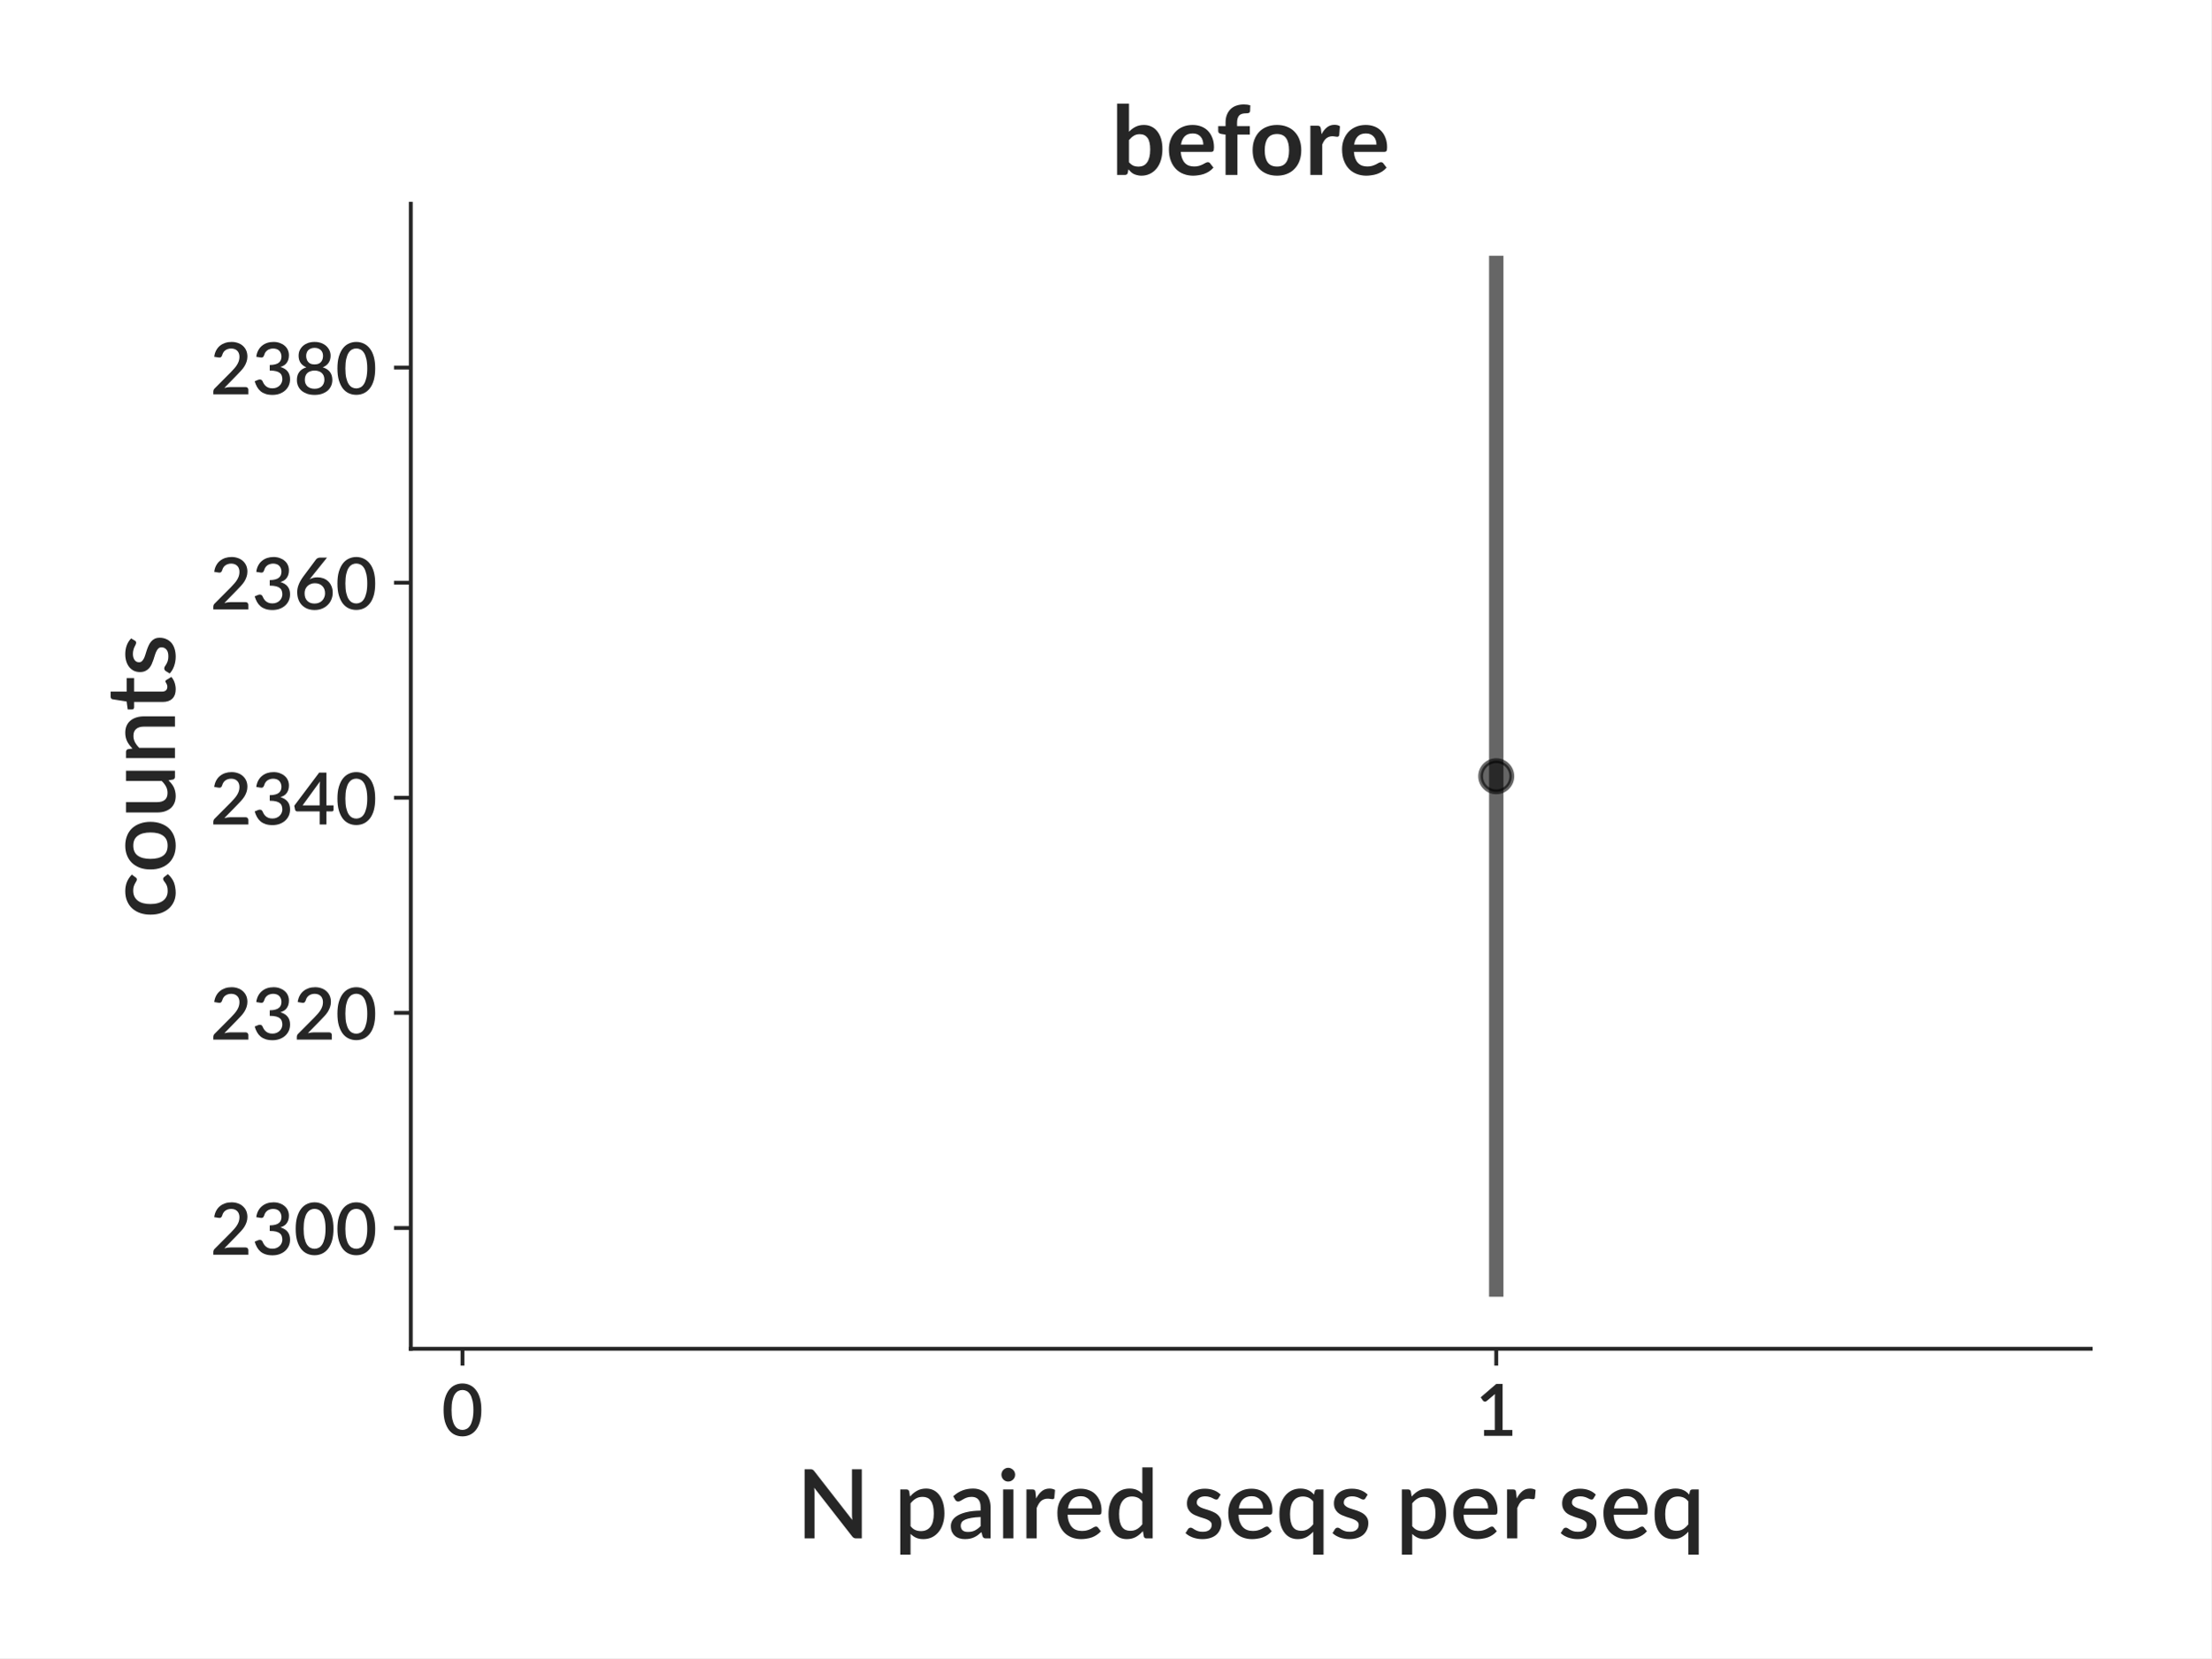
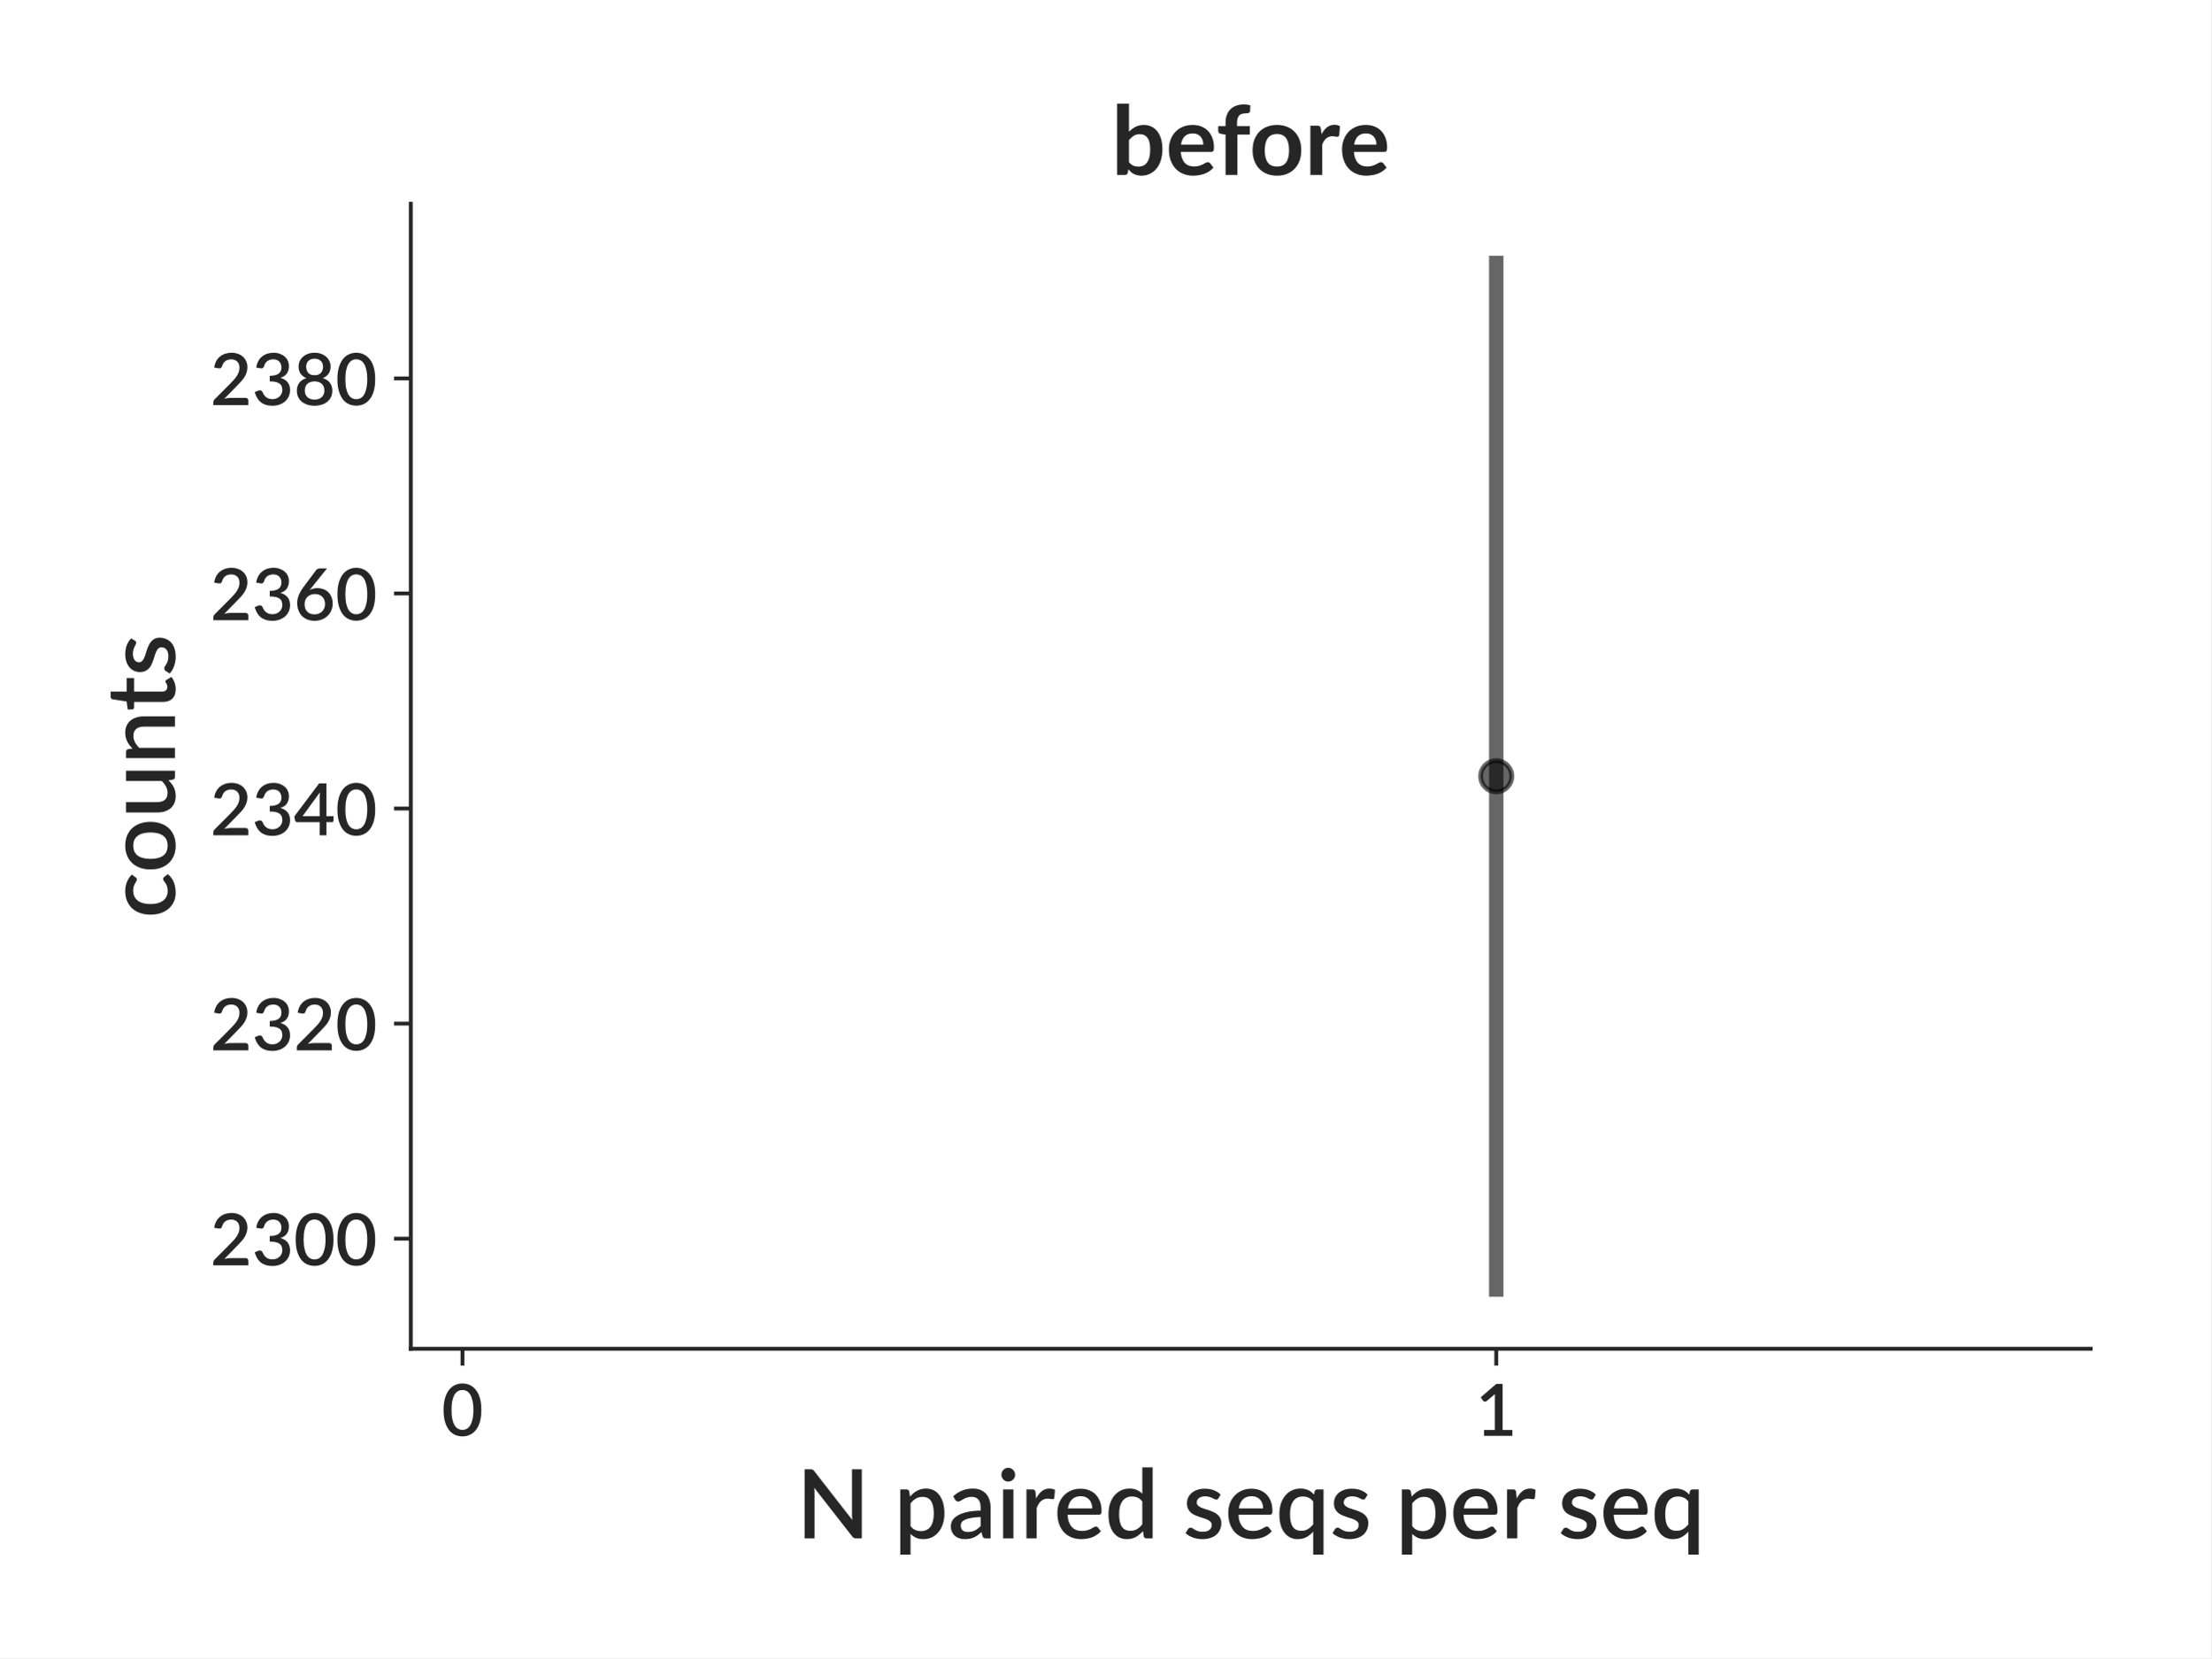
<svg xmlns="http://www.w3.org/2000/svg" xmlns:xlink="http://www.w3.org/1999/xlink" height="345.6pt" version="1.1" viewBox="0 0 460.8 345.6" width="460.8pt">
  <defs>
    <style type="text/css">
*{stroke-linecap:butt;stroke-linejoin:round;}
  </style>
  </defs>
  <g id="figure_1">
    <g id="patch_1">
      <path d="M 0 345.6  L 460.8 345.6  L 460.8 0  L 0 0  z " style="fill:#ffffff;" />
    </g>
    <g id="axes_1">
      <g id="patch_2">
        <path d="M 85.609 281.134  L 435.7 281.134  L 435.7 42.459  L 85.609 42.459  z " style="fill:#ffffff;" />
      </g>
      <g id="matplotlib.axis_1">
        <g id="xtick_1">
          <g id="line2d_1">
            <defs>
-               <path d="M 0 0  L 0 3.5  " id="m6616110119" style="stroke:#262626;stroke-width:0.8;" />
+               <path d="M 0 0  L 0 3.5  " id="m1e9b77c2b4" style="stroke:#262626;stroke-width:0.8;" />
            </defs>
            <g>
-               <use style="fill:#262626;stroke:#262626;stroke-width:0.8;" x="96.381" xlink:href="#m6616110119" y="281.134" />
+               <use style="fill:#262626;stroke:#262626;stroke-width:0.8;" x="96.381" xlink:href="#m1e9b77c2b4" y="281.134" />
            </g>
          </g>
          <g id="text_1">
            <text style="fill:#262626;font-family:Lato;font-size:15px;font-style:normal;font-weight:600;text-anchor:middle;" transform="rotate(-0, 96.38139, 299.2781)" x="96.381" y="299.278">0</text>
          </g>
        </g>
        <g id="xtick_2">
          <g id="line2d_2">
            <g>
-               <use style="fill:#262626;stroke:#262626;stroke-width:0.8;" x="311.822" xlink:href="#m6616110119" y="281.134" />
+               <use style="fill:#262626;stroke:#262626;stroke-width:0.8;" x="311.822" xlink:href="#m1e9b77c2b4" y="281.134" />
            </g>
          </g>
          <g id="text_2">
            <text style="fill:#262626;font-family:Lato;font-size:15px;font-style:normal;font-weight:600;text-anchor:middle;" transform="rotate(-0, 311.8218, 299.2781)" x="311.822" y="299.278">1</text>
          </g>
        </g>
        <g id="text_3">
          <text style="fill:#262626;font-family:Lato;font-size:20px;font-style:normal;font-weight:600;text-anchor:middle;" transform="rotate(-0, 260.6547, 320.65)" x="260.655" y="320.65">N paired seqs per seq</text>
        </g>
      </g>
      <g id="matplotlib.axis_2">
        <g id="ytick_1">
          <g id="line2d_3">
            <defs>
-               <path d="M 0 0  L -3.5 0  " id="m5913bebed6" style="stroke:#262626;stroke-width:0.8;" />
+               <path d="M 0 0  L -3.5 0  " id="mfe4e4bcc9a" style="stroke:#262626;stroke-width:0.8;" />
            </defs>
            <g>
-               <use style="fill:#262626;stroke:#262626;stroke-width:0.8;" x="85.609" xlink:href="#m5913bebed6" y="255.95" />
+               <use style="fill:#262626;stroke:#262626;stroke-width:0.8;" x="85.609" xlink:href="#mfe4e4bcc9a" y="258.172" />
            </g>
          </g>
          <g id="text_4">
-             <text style="fill:#262626;font-family:Lato;font-size:15px;font-style:normal;font-weight:600;text-anchor:end;" transform="rotate(-0, 78.60938, 261.5227)" x="78.609" y="261.523">2300</text>
+             <text style="fill:#262626;font-family:Lato;font-size:15px;font-style:normal;font-weight:600;text-anchor:end;" transform="rotate(-0, 78.60938, 263.7439)" x="78.609" y="263.744">2300</text>
          </g>
        </g>
        <g id="ytick_2">
          <g id="line2d_4">
            <g>
-               <use style="fill:#262626;stroke:#262626;stroke-width:0.8;" x="85.609" xlink:href="#m5913bebed6" y="211.115" />
+               <use style="fill:#262626;stroke:#262626;stroke-width:0.8;" x="85.609" xlink:href="#mfe4e4bcc9a" y="213.346" />
            </g>
          </g>
          <g id="text_5">
-             <text style="fill:#262626;font-family:Lato;font-size:15px;font-style:normal;font-weight:600;text-anchor:end;" transform="rotate(-0, 78.60938, 216.6875)" x="78.609" y="216.688">2320</text>
+             <text style="fill:#262626;font-family:Lato;font-size:15px;font-style:normal;font-weight:600;text-anchor:end;" transform="rotate(-0, 78.60938, 218.9183)" x="78.609" y="218.918">2320</text>
          </g>
        </g>
        <g id="ytick_3">
          <g id="line2d_5">
            <g>
-               <use style="fill:#262626;stroke:#262626;stroke-width:0.8;" x="85.609" xlink:href="#m5913bebed6" y="166.28" />
+               <use style="fill:#262626;stroke:#262626;stroke-width:0.8;" x="85.609" xlink:href="#mfe4e4bcc9a" y="168.52" />
            </g>
          </g>
          <g id="text_6">
-             <text style="fill:#262626;font-family:Lato;font-size:15px;font-style:normal;font-weight:600;text-anchor:end;" transform="rotate(-0, 78.60938, 171.8523)" x="78.609" y="171.852">2340</text>
+             <text style="fill:#262626;font-family:Lato;font-size:15px;font-style:normal;font-weight:600;text-anchor:end;" transform="rotate(-0, 78.60938, 174.0926)" x="78.609" y="174.093">2340</text>
          </g>
        </g>
        <g id="ytick_4">
          <g id="line2d_6">
            <g>
-               <use style="fill:#262626;stroke:#262626;stroke-width:0.8;" x="85.609" xlink:href="#m5913bebed6" y="121.445" />
+               <use style="fill:#262626;stroke:#262626;stroke-width:0.8;" x="85.609" xlink:href="#mfe4e4bcc9a" y="123.695" />
            </g>
          </g>
          <g id="text_7">
-             <text style="fill:#262626;font-family:Lato;font-size:15px;font-style:normal;font-weight:600;text-anchor:end;" transform="rotate(-0, 78.60938, 127.017)" x="78.609" y="127.017">2360</text>
+             <text style="fill:#262626;font-family:Lato;font-size:15px;font-style:normal;font-weight:600;text-anchor:end;" transform="rotate(-0, 78.60938, 129.2669)" x="78.609" y="129.267">2360</text>
          </g>
        </g>
        <g id="ytick_5">
          <g id="line2d_7">
            <g>
-               <use style="fill:#262626;stroke:#262626;stroke-width:0.8;" x="85.609" xlink:href="#m5913bebed6" y="76.61" />
+               <use style="fill:#262626;stroke:#262626;stroke-width:0.8;" x="85.609" xlink:href="#mfe4e4bcc9a" y="78.869" />
            </g>
          </g>
          <g id="text_8">
-             <text style="fill:#262626;font-family:Lato;font-size:15px;font-style:normal;font-weight:600;text-anchor:end;" transform="rotate(-0, 78.60938, 82.18182)" x="78.609" y="82.182">2380</text>
+             <text style="fill:#262626;font-family:Lato;font-size:15px;font-style:normal;font-weight:600;text-anchor:end;" transform="rotate(-0, 78.60938, 84.44128)" x="78.609" y="84.441">2380</text>
          </g>
        </g>
        <g id="text_9">
          <text style="fill:#262626;font-family:Lato;font-size:20px;font-style:normal;font-weight:600;text-anchor:middle;" transform="rotate(-90, 36.45938, 161.7965)" x="36.459" y="161.796">counts</text>
        </g>
      </g>
      <g id="LineCollection_1">
-         <path clip-path="url(#p43bb7c1f23)" d="M 311.822 270.285  L 311.822 53.308  " style="fill:none;stroke:#000000;stroke-opacity:0.6;stroke-width:3;" />
+         <path clip-path="url(#p3654820082)" d="M 311.822 270.285  L 311.822 53.308  " style="fill:none;stroke:#000000;stroke-opacity:0.6;stroke-width:3;" />
      </g>
      <g id="line2d_8">
-         <path clip-path="url(#p43bb7c1f23)" d="M 311.822 161.796  " style="fill:none;stroke:#000000;stroke-linecap:round;stroke-opacity:0.6;stroke-width:3;" />
+         <path clip-path="url(#p3654820082)" d="M 311.822 161.796  " style="fill:none;stroke:#000000;stroke-linecap:round;stroke-opacity:0.6;stroke-width:3;" />
        <defs>
-           <path d="M 0 3.25  C 0.862 3.25 1.689 2.908 2.298 2.298  C 2.908 1.689 3.25 0.862 3.25 0  C 3.25 -0.862 2.908 -1.689 2.298 -2.298  C 1.689 -2.908 0.862 -3.25 0 -3.25  C -0.862 -3.25 -1.689 -2.908 -2.298 -2.298  C -2.908 -1.689 -3.25 -0.862 -3.25 0  C -3.25 0.862 -2.908 1.689 -2.298 2.298  C -1.689 2.908 -0.862 3.25 0 3.25  z " id="m323799417f" style="stroke:#000000;stroke-opacity:0.6;" />
+           <path d="M 0 3.25  C 0.862 3.25 1.689 2.908 2.298 2.298  C 2.908 1.689 3.25 0.862 3.25 0  C 3.25 -0.862 2.908 -1.689 2.298 -2.298  C 1.689 -2.908 0.862 -3.25 0 -3.25  C -0.862 -3.25 -1.689 -2.908 -2.298 -2.298  C -2.908 -1.689 -3.25 -0.862 -3.25 0  C -3.25 0.862 -2.908 1.689 -2.298 2.298  C -1.689 2.908 -0.862 3.25 0 3.25  z " id="m795d9e5fb1" style="stroke:#000000;stroke-opacity:0.6;" />
        </defs>
-         <g clip-path="url(#p43bb7c1f23)">
-           <use style="fill-opacity:0.6;stroke:#000000;stroke-opacity:0.6;" x="311.822" xlink:href="#m323799417f" y="161.796" />
+         <g clip-path="url(#p3654820082)">
+           <use style="fill-opacity:0.6;stroke:#000000;stroke-opacity:0.6;" x="311.822" xlink:href="#m795d9e5fb1" y="161.796" />
        </g>
      </g>
      <g id="patch_3">
        <path d="M 85.609 281.134  L 85.609 42.459  " style="fill:none;stroke:#262626;stroke-linecap:square;stroke-linejoin:miter;stroke-width:0.8;" />
      </g>
      <g id="patch_4">
        <path d="M 85.609 281.134  L 435.7 281.134  " style="fill:none;stroke:#262626;stroke-linecap:square;stroke-linejoin:miter;stroke-width:0.8;" />
      </g>
      <g id="text_10">
        <text style="fill:#262626;font-family:Lato;font-size:20px;font-style:normal;font-weight:bold;text-anchor:middle;" transform="rotate(-0, 260.6547, 36.45938)" x="260.655" y="36.459">before</text>
      </g>
    </g>
  </g>
  <defs>
-     <clipPath id="p43bb7c1f23">
+     <clipPath id="p3654820082">
      <rect height="238.674" width="350.091" x="85.609" y="42.459" />
    </clipPath>
  </defs>
</svg>
